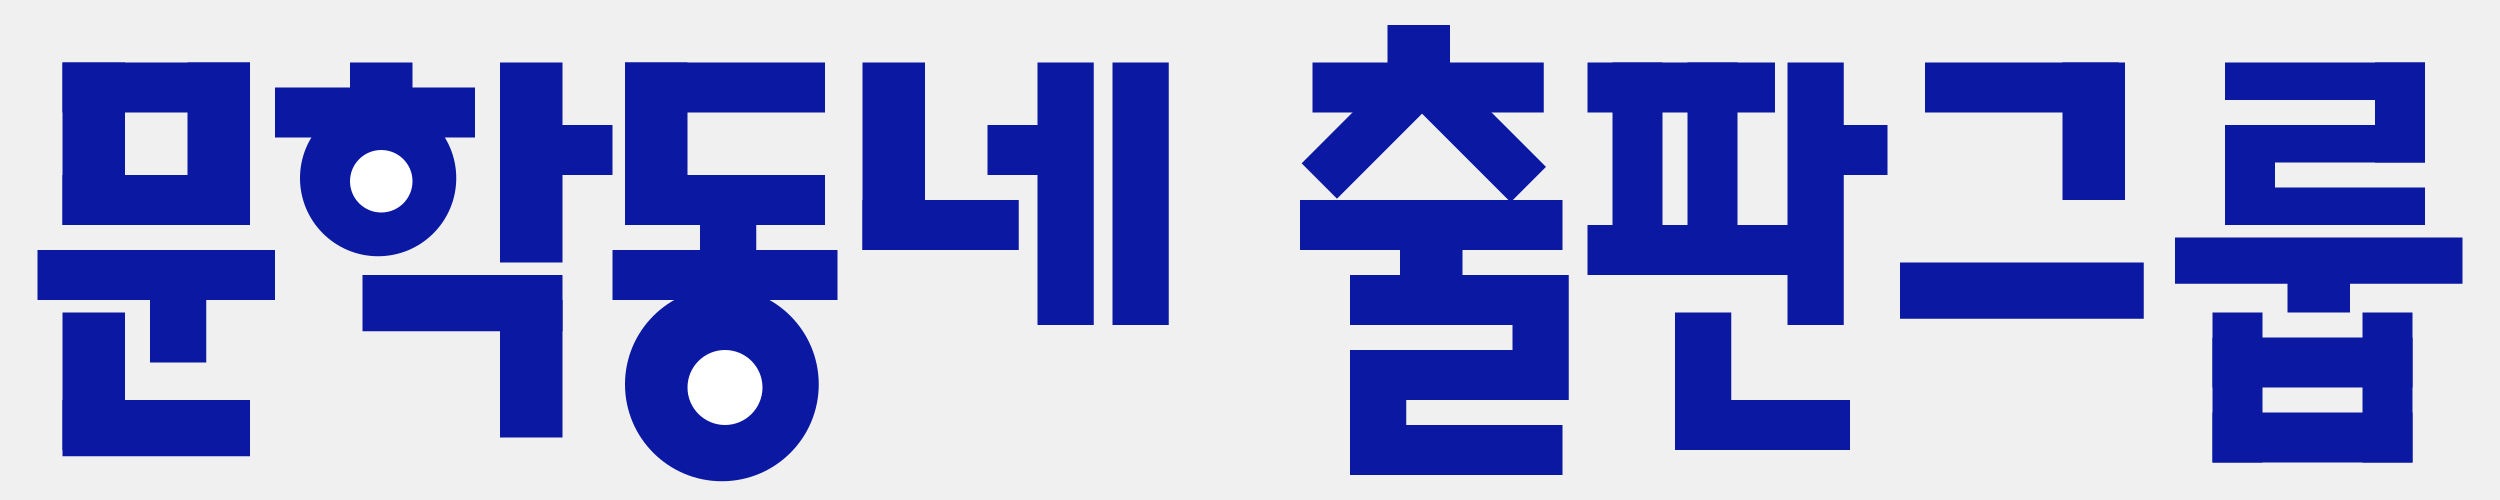
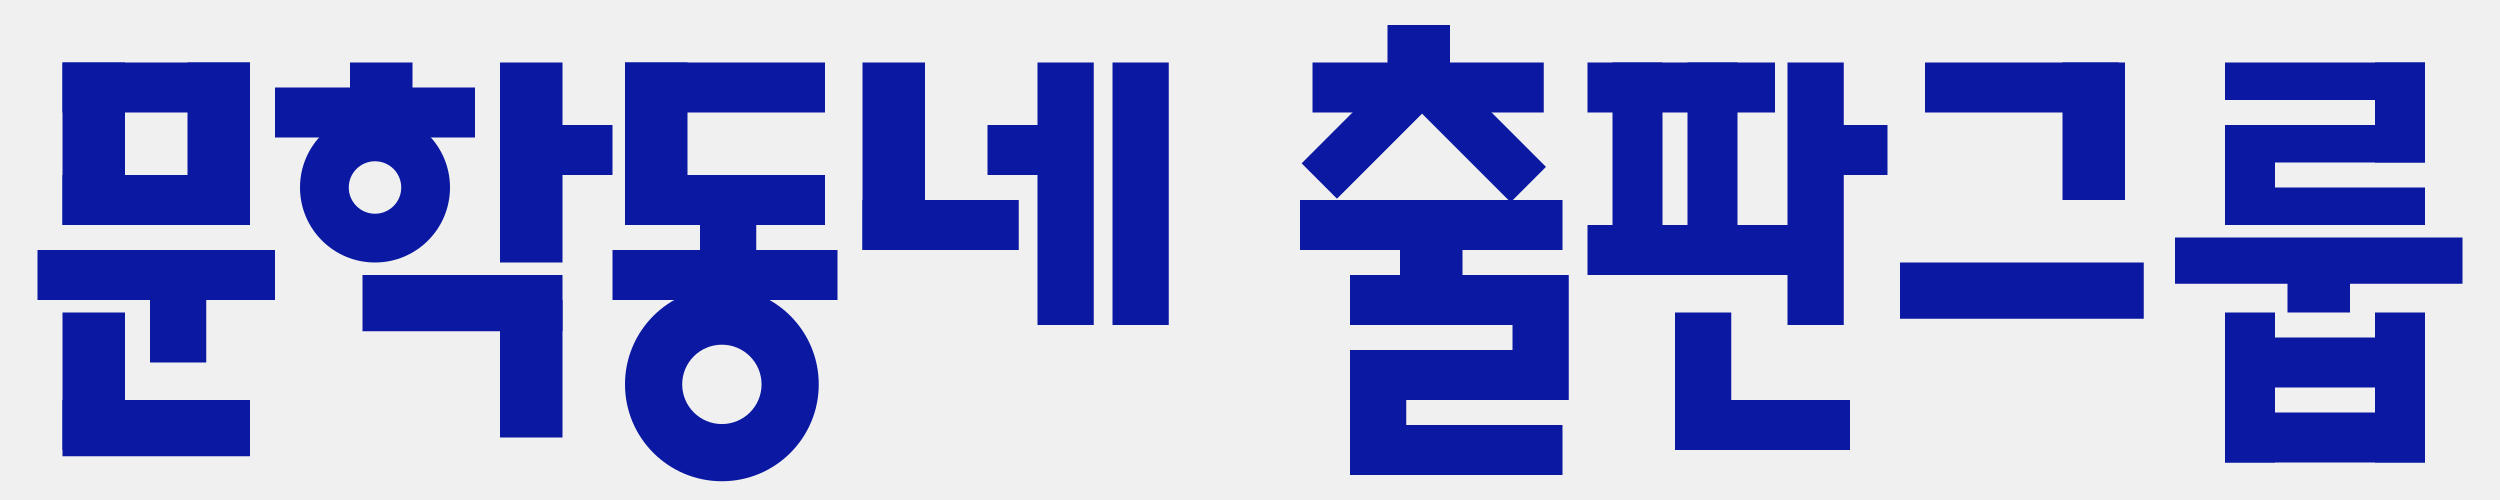
<svg xmlns="http://www.w3.org/2000/svg" width="200" height="40" viewBox="0 0 200 40" fill="none">
  <rect x="5" y="5" width="5" height="13" fill="#0A18A2" />
  <rect x="5" y="25" width="5" height="11" fill="#0A18A2" />
  <rect x="40" y="24" width="5" height="11" fill="#0A18A2" />
  <rect x="12" y="20" width="4.5" height="9" fill="#0A18A2" />
  <rect x="56" y="16" width="4.5" height="8" fill="#0A18A2" />
  <rect x="112" y="17" width="5" height="8" fill="#0A18A2" />
  <rect x="183" y="21" width="5" height="4" fill="#0A18A2" />
  <rect x="28" y="5" width="5" height="4" fill="#0A18A2" />
  <rect x="111" y="2" width="5" height="4" fill="#0A18A2" />
  <rect x="50" y="5" width="5" height="11" fill="#0A18A2" />
  <rect x="134" y="25" width="4.5" height="11" fill="#0A18A2" />
-   <rect x="177" y="25" width="4" height="12" fill="#0A18A2" />
-   <rect x="189" y="25" width="4" height="12" fill="#0A18A2" />
+   <rect x="178" y="25" width="4" height="12" fill="#0A18A2" />
+   <rect x="190" y="25" width="4" height="12" fill="#0A18A2" />
  <rect x="121" y="22" width="4.5" height="10" fill="#0A18A2" />
  <rect x="190" y="5" width="4" height="8" fill="#0A18A2" />
  <rect x="108" y="28" width="4.5" height="9" fill="#0A18A2" />
  <rect x="178" y="10" width="4" height="7" fill="#0A18A2" />
  <rect x="165" y="5" width="5" height="11" fill="#0A18A2" />
  <rect x="15" y="5" width="5" height="13" fill="#0A18A2" />
  <rect x="40" y="5" width="5" height="16" fill="#0A18A2" />
  <rect x="69" y="5" width="5" height="15" fill="#0A18A2" />
  <rect x="83" y="5" width="4.5" height="21" fill="#0A18A2" />
  <rect x="89" y="5" width="4.5" height="21" fill="#0A18A2" />
  <rect x="143" y="5" width="4.5" height="21" fill="#0A18A2" />
  <rect x="129" y="5" width="4" height="15" fill="#0A18A2" />
  <rect x="135" y="5" width="4" height="15" fill="#0A18A2" />
  <rect x="5" y="5" width="15" height="4" fill="#0A18A2" />
  <rect x="5" y="14" width="15" height="4" fill="#0A18A2" />
  <rect x="5" y="32" width="15" height="4.5" fill="#0A18A2" />
  <rect x="29" y="22" width="16" height="4.5" fill="#0A18A2" />
  <rect x="22" y="7" width="16" height="4" fill="#0A18A2" />
  <rect x="127" y="5" width="15" height="4" fill="#0A18A2" />
  <rect x="154" y="5" width="15.5" height="4" fill="#0A18A2" />
  <rect x="134" y="32" width="14" height="4" fill="#0A18A2" />
  <rect x="152" y="21" width="19.5" height="4.5" fill="#0A18A2" />
  <rect x="104" y="16" width="21" height="4" fill="#0A18A2" />
  <rect x="174" y="19" width="23" height="3.7" fill="#0A18A2" />
  <rect x="127" y="18" width="18" height="4" fill="#0A18A2" />
  <rect x="105" y="5" width="18.5" height="4" fill="#0A18A2" />
  <rect x="50" y="5" width="16" height="4" fill="#0A18A2" />
  <rect x="50" y="14" width="16" height="4" fill="#0A18A2" />
  <rect x="69" y="16" width="12.5" height="4" fill="#0A18A2" />
  <rect x="108" y="22" width="17" height="4" fill="#0A18A2" />
  <rect x="178" y="5" width="16" height="3" fill="#0A18A2" />
  <path d="M104.13 13.068L108.614 8.583L113.099 4.099L115.927 6.927L106.958 15.896L104.13 13.068Z" fill="#0A18A2" />
  <path d="M120.849 16.178L117.035 12.365L113.221 8.551L116.049 5.723L123.677 13.35L120.849 16.178Z" fill="#0A18A2" />
  <rect x="178" y="10" width="16" height="3" fill="#0A18A2" />
  <rect x="178" y="15" width="16" height="3" fill="#0A18A2" />
  <rect x="108" y="34" width="17" height="4" fill="#0A18A2" />
-   <rect x="177" y="27" width="16" height="4" fill="#0A18A2" />
-   <rect x="177" y="33" width="16" height="4" fill="#0A18A2" />
+   <rect x="178" y="27" width="16" height="4" fill="#0A18A2" />
+   <rect x="178" y="33" width="16" height="4" fill="#0A18A2" />
  <rect x="108" y="28" width="17" height="4" fill="#0A18A2" />
  <rect x="79" y="10" width="7" height="4" fill="#0A18A2" />
  <rect x="42" y="10" width="7" height="4" fill="#0A18A2" />
  <rect x="144" y="10" width="7" height="4" fill="#0A18A2" />
  <rect x="49" y="20" width="18" height="4" fill="#0A18A2" />
  <rect x="3" y="20" width="19" height="4" fill="#0A18A2" />
-   <circle cx="57.75" cy="30.75" r="7.75" fill="#0A18A2" />
-   <circle cx="30.25" cy="14.25" r="6.25" fill="#0A18A2" />
-   <circle cx="30.5" cy="14.5" r="2.5" fill="white" />
-   <circle cx="58" cy="31" r="3" fill="white" />
+   <path d="M65.5 30.75C65.5 35.03 62.03 38.5 57.75 38.5C53.47 38.5 50 35.03 50 30.75C50 26.47 53.47 23 57.75 23C62.03 23 65.5 26.47 65.5 30.75ZM54.575 30.75C54.575 32.504 55.996 33.925 57.75 33.925C59.504 33.925 60.925 32.504 60.925 30.75C60.925 28.996 59.504 27.575 57.75 27.575C55.996 27.575 54.575 28.996 54.575 30.75Z" fill="#0A18A2" />
+   <path d="M36 15C36 18.314 33.314 21 30 21C26.686 21 24 18.314 24 15C24 11.686 26.686 9 30 9C33.314 9 36 11.686 36 15ZM27.901 15C27.901 16.159 28.841 17.099 30 17.099C31.159 17.099 32.099 16.159 32.099 15C32.099 13.841 31.159 12.901 30 12.901C28.841 12.901 27.901 13.841 27.901 15Z" fill="#0A18A2" />
</svg>
